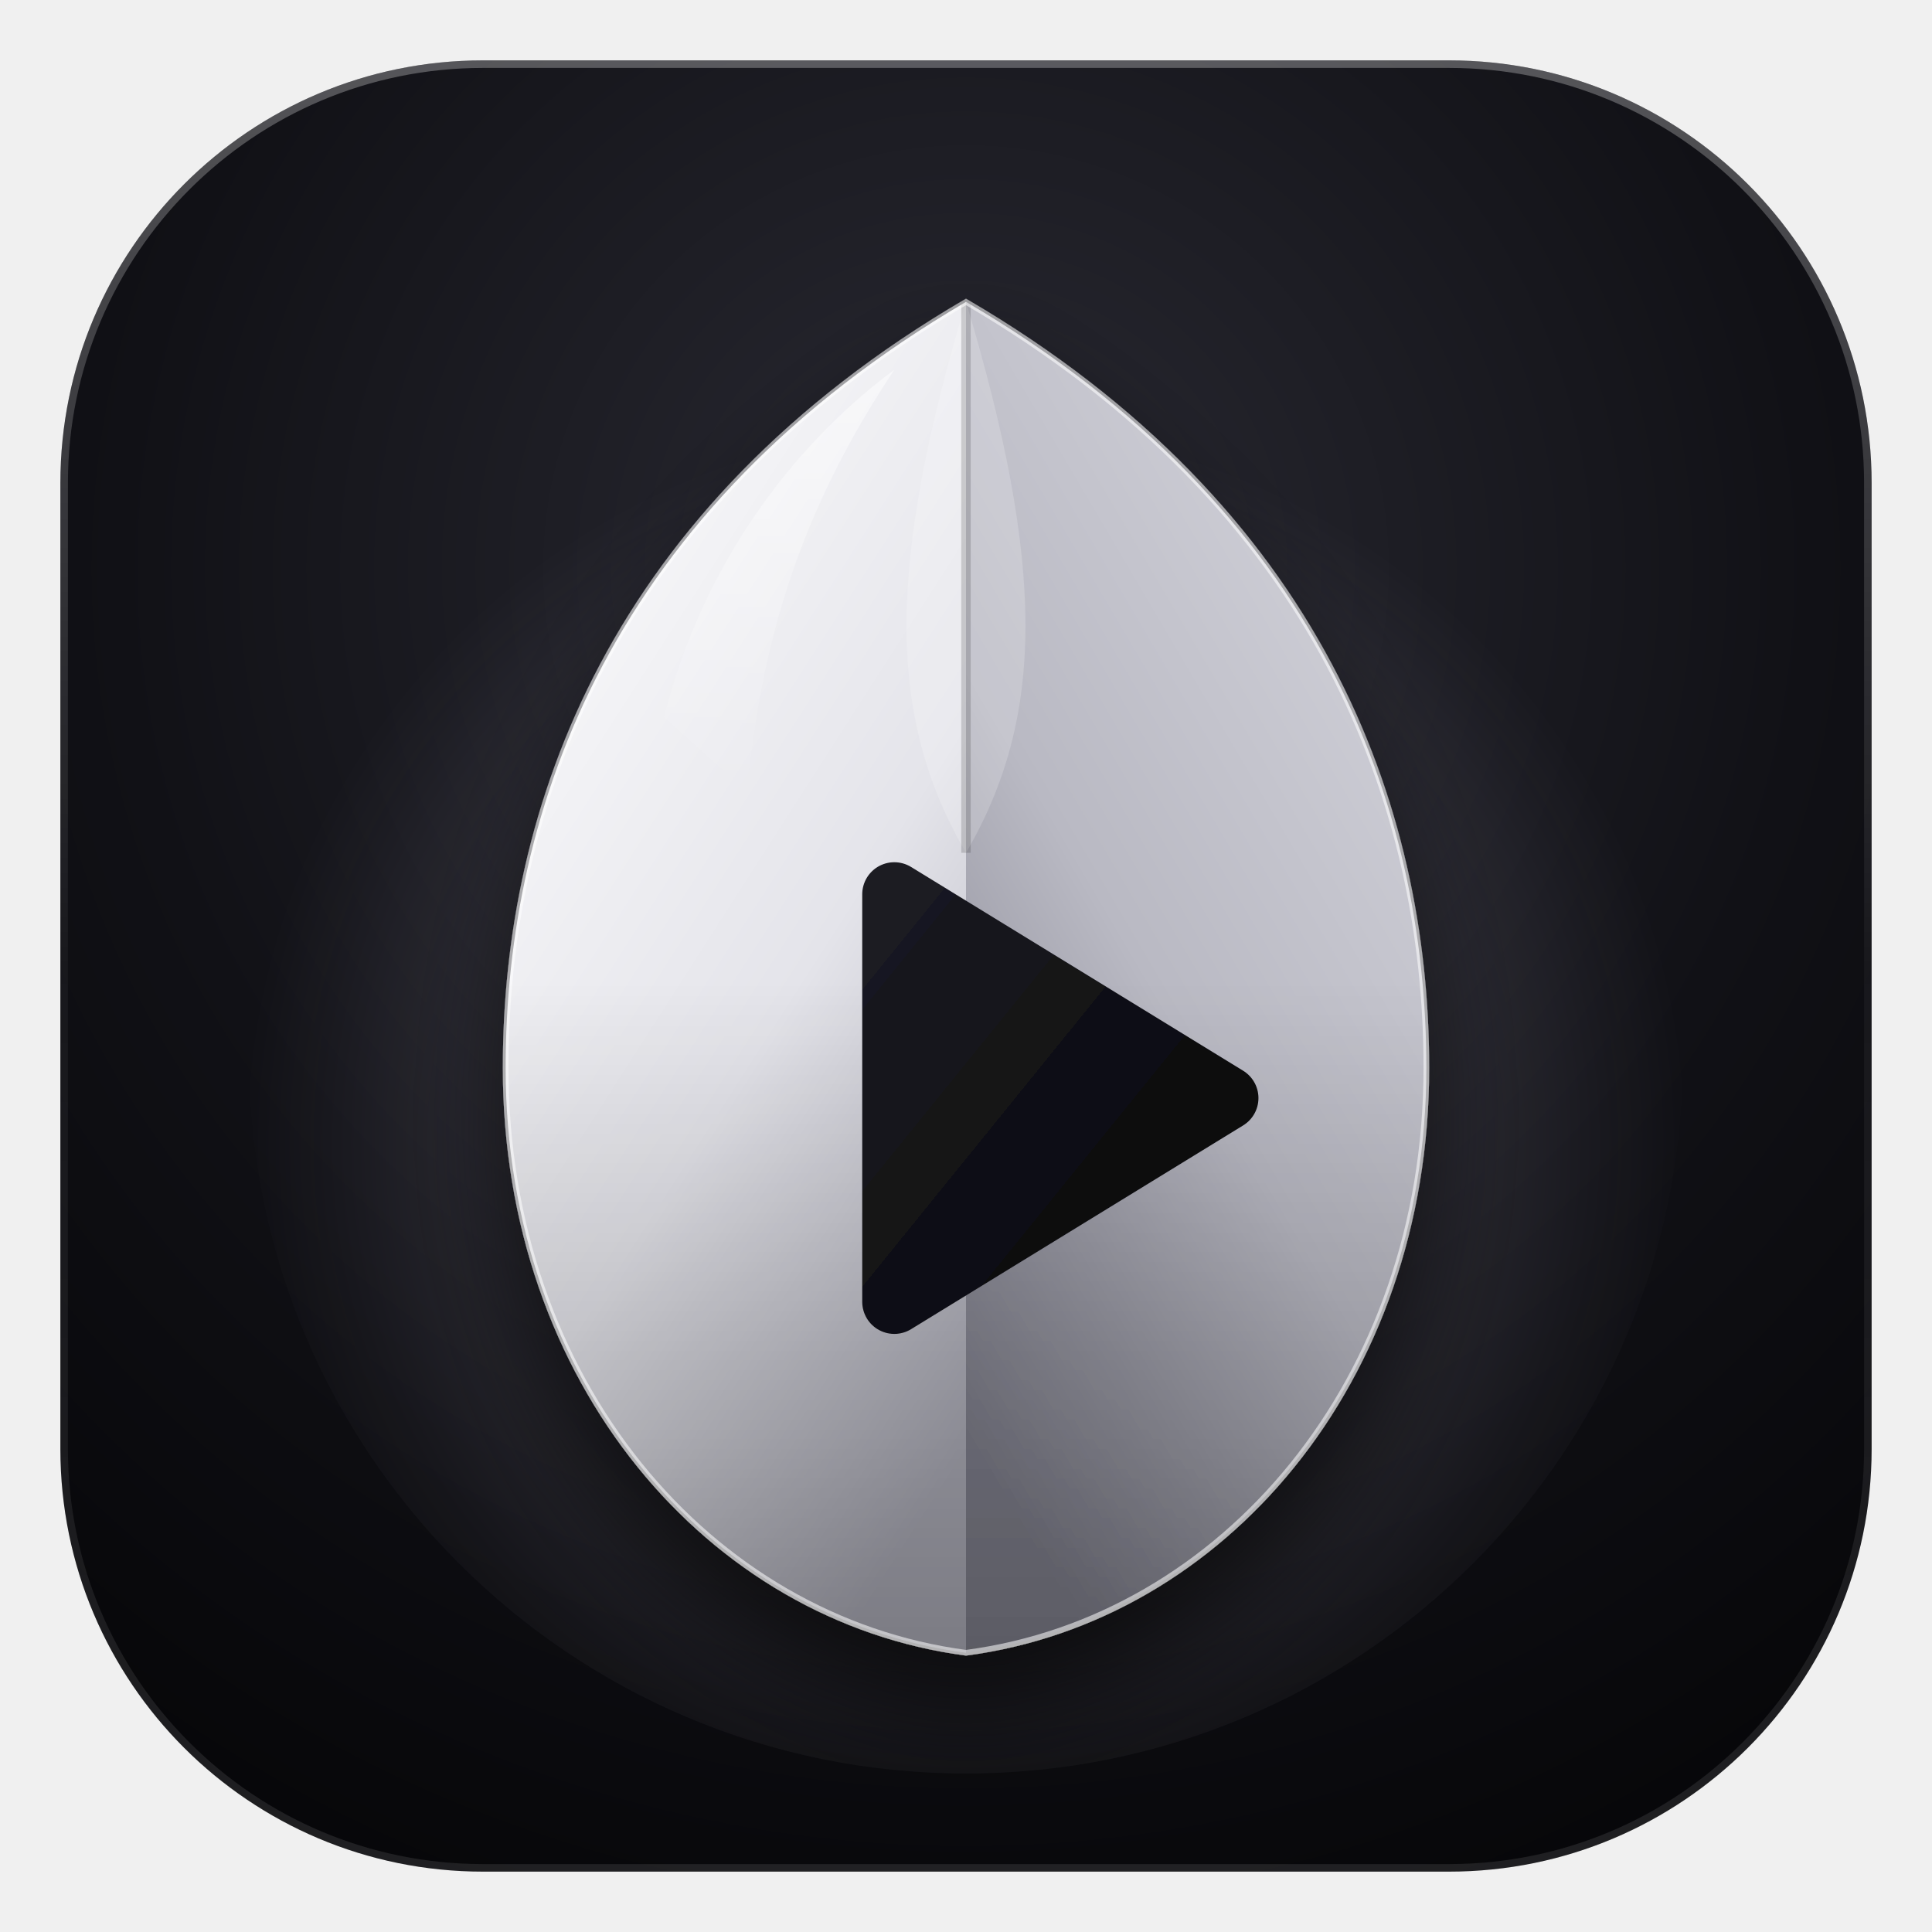
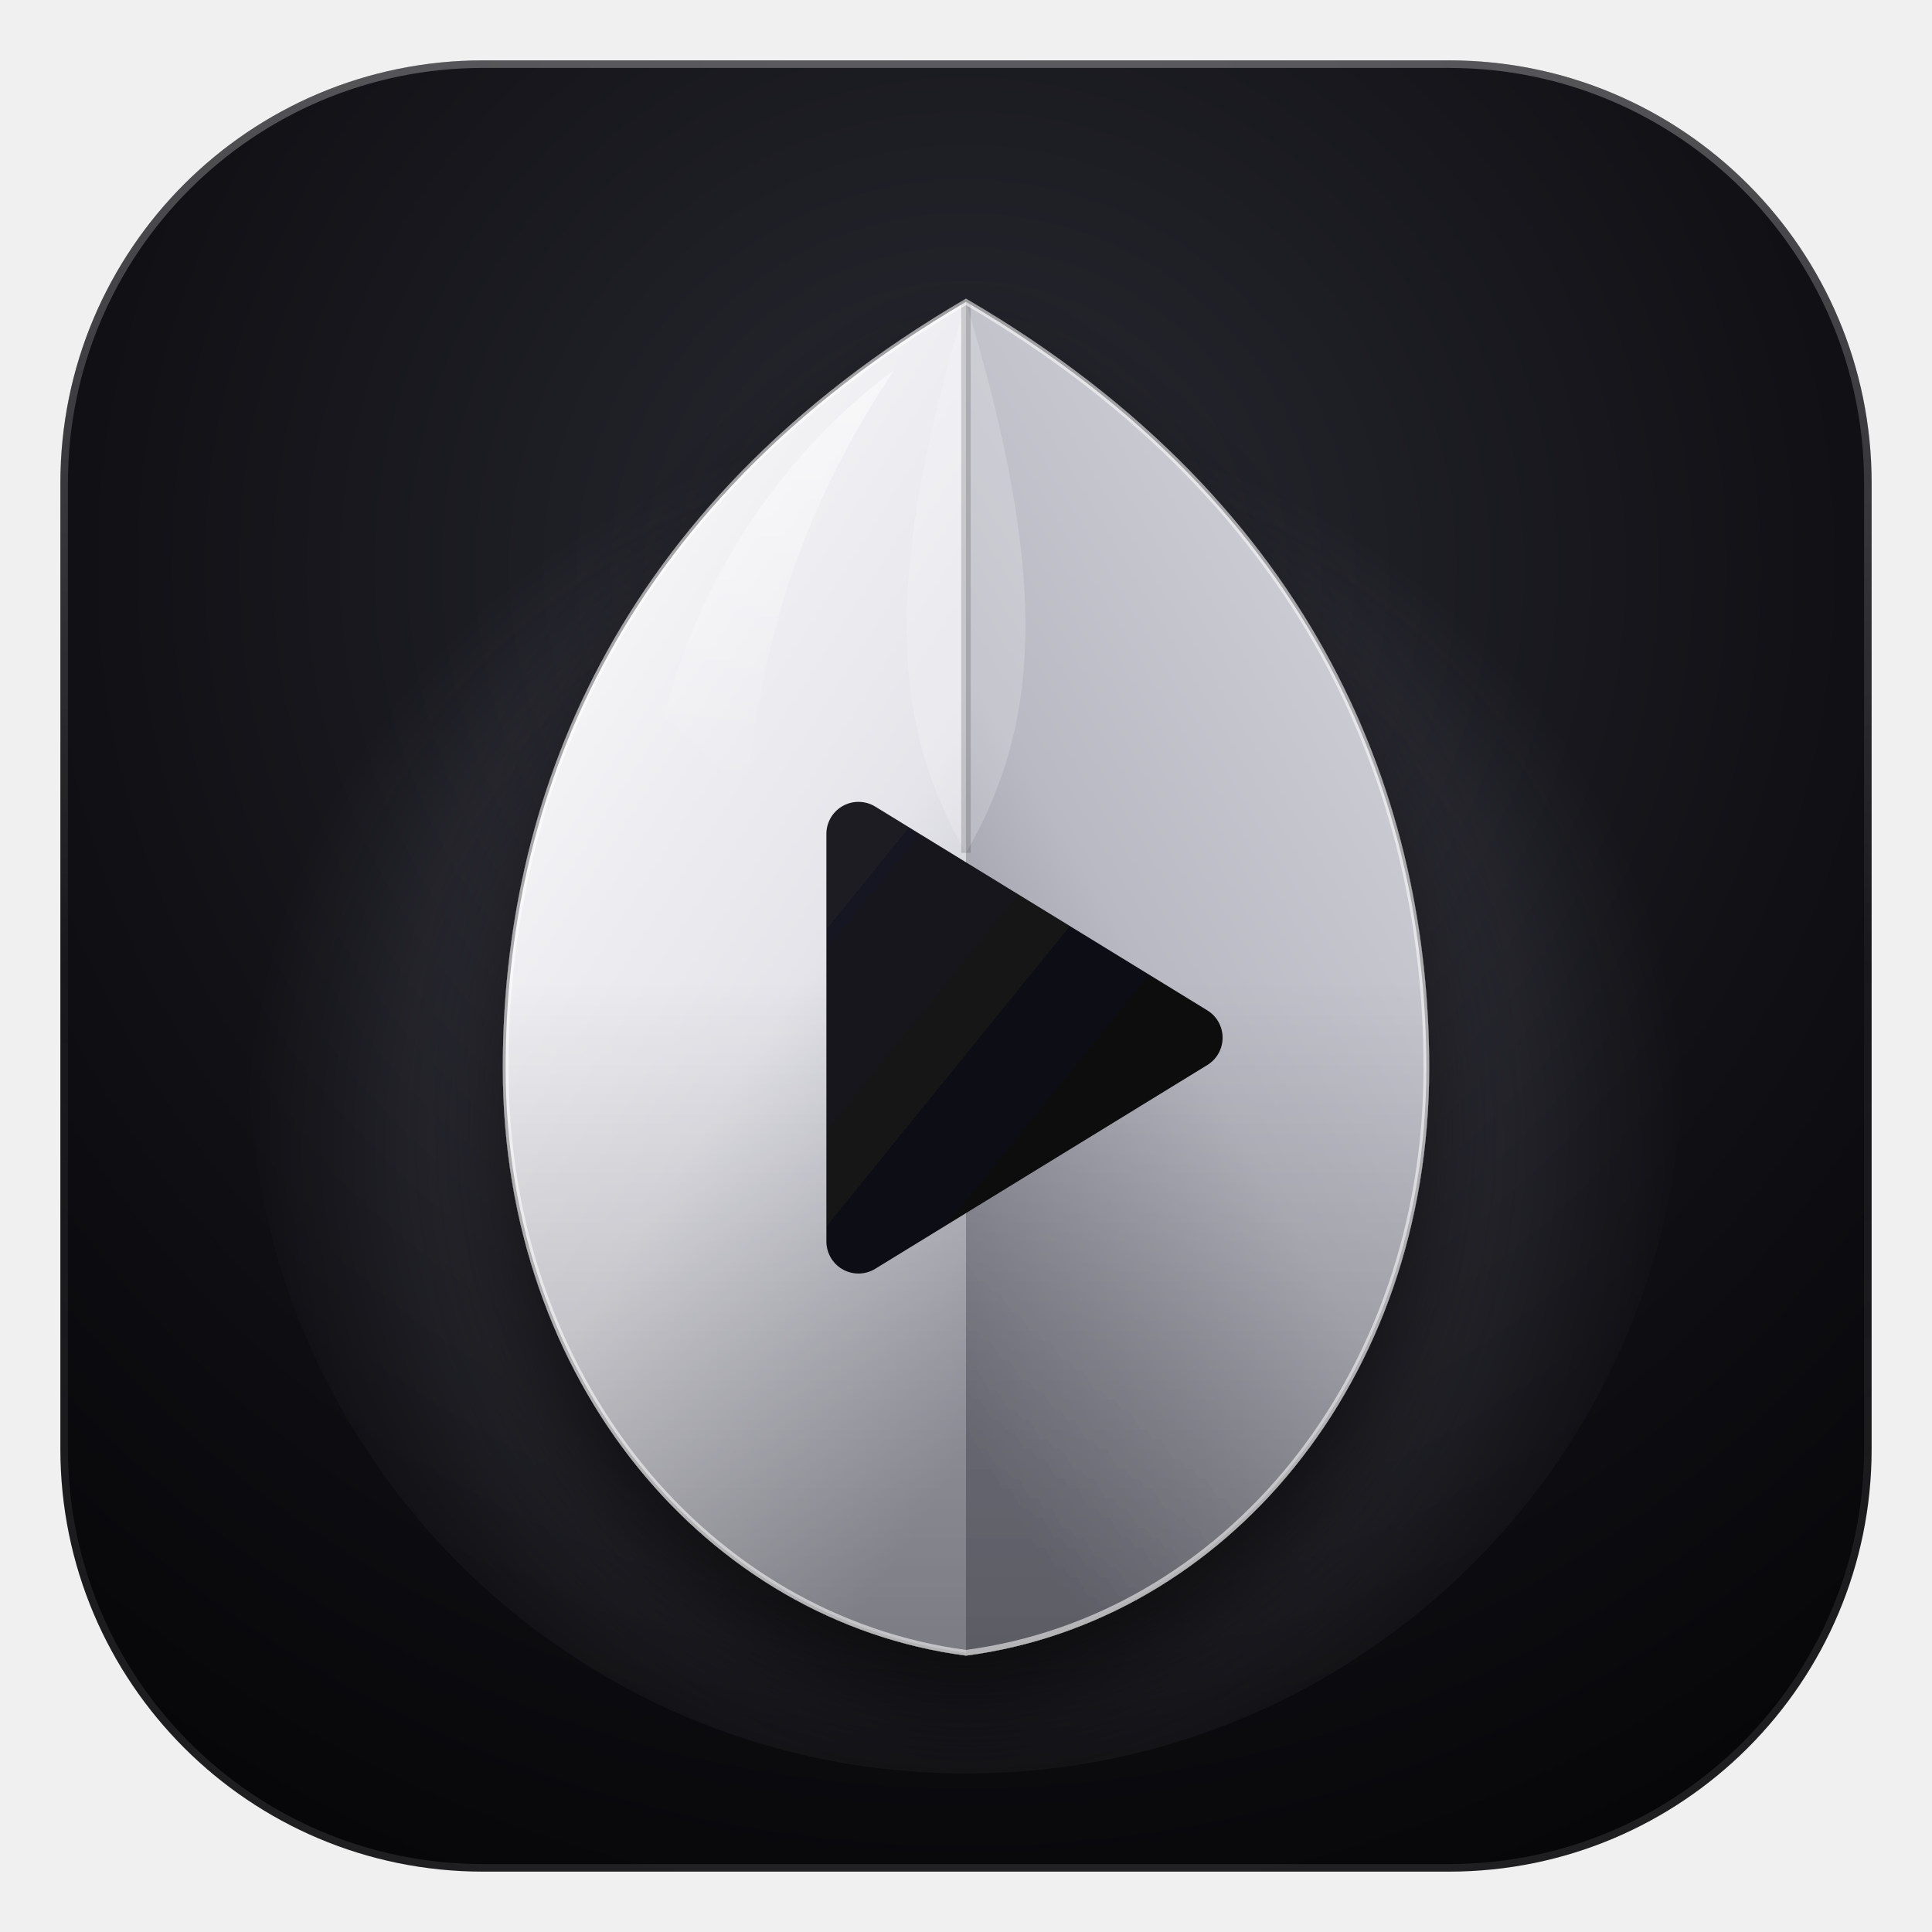
<svg xmlns="http://www.w3.org/2000/svg" viewBox="0 0 1024 1024">
  <defs>
    <radialGradient id="bg" cx="50%" cy="28%" r="85%">
      <stop offset="0" stop-color="#2a2a33" />
      <stop offset="0.55" stop-color="#111116" />
      <stop offset="1" stop-color="#050507" />
    </radialGradient>
    <linearGradient id="rim" x1="0" y1="0" x2="0" y2="1">
      <stop offset="0" stop-color="#fff" stop-opacity="0.28" />
      <stop offset="0.5" stop-color="#fff" stop-opacity="0.04" />
      <stop offset="1" stop-color="#fff" stop-opacity="0.10" />
    </linearGradient>
    <radialGradient id="glow" cx="50%" cy="56%" r="50%">
      <stop offset="0" stop-color="#e9e4ff" stop-opacity="0.30" />
      <stop offset="1" stop-color="#e9e4ff" stop-opacity="0" />
    </radialGradient>
    <linearGradient id="left" x1="0.15" y1="0" x2="0.7" y2="1">
      <stop offset="0" stop-color="#ffffff" />
      <stop offset="0.6" stop-color="#e4e4ea" />
      <stop offset="1" stop-color="#a9a9b4" />
    </linearGradient>
    <linearGradient id="right" x1="0.9" y1="0" x2="0.3" y2="1">
      <stop offset="0" stop-color="#d9d9e0" />
      <stop offset="0.6" stop-color="#b9b9c3" />
      <stop offset="1" stop-color="#7d7d89" />
    </linearGradient>
    <linearGradient id="shine" x1="0" y1="0" x2="0" y2="1">
      <stop offset="0" stop-color="#fff" stop-opacity="0.9" />
      <stop offset="1" stop-color="#fff" stop-opacity="0" />
    </linearGradient>
    <linearGradient id="play" x1="0" y1="0" x2="1" y2="1">
      <stop offset="0" stop-color="#1b1b22" />
      <stop offset="1" stop-color="#050507" />
    </linearGradient>
    <filter id="shadow" x="-30%" y="-30%" width="160%" height="160%">
      <feGaussianBlur in="SourceAlpha" stdDeviation="26" />
      <feOffset dy="30" />
      <feComponentTransfer>
        <feFuncA type="linear" slope="0.65" />
      </feComponentTransfer>
      <feMerge>
        <feMergeNode />
        <feMergeNode in="SourceGraphic" />
      </feMerge>
    </filter>
    <linearGradient id="depth" x1="0" y1="0" x2="0" y2="1">
      <stop offset="0.5" stop-color="#000" stop-opacity="0" />
      <stop offset="1" stop-color="#000" stop-opacity="0.28" />
    </linearGradient>
    <clipPath id="kernel">
      <path d="M512 160 C700 270 756 428 756 566 C756 732 648 858 512 876 C376 858 268 732 268 566 C268 428 324 270 512 160 Z" />
    </clipPath>
  </defs>
  <rect x="32" y="32" width="960" height="960" rx="224" fill="url(#bg)" />
  <rect x="34" y="34" width="956" height="956" rx="222" fill="none" stroke="url(#rim)" stroke-width="4" />
  <ellipse cx="512" cy="560" rx="380" ry="380" fill="url(#glow)" />
  <g filter="url(#shadow)">
    <g clip-path="url(#kernel)">
      <rect x="250" y="150" width="262" height="740" fill="url(#left)" />
      <rect x="512" y="150" width="262" height="740" fill="url(#right)" />
      <path d="M512 160 C470 300 470 380 512 452 C554 380 554 300 512 160 Z" fill="#fff" fill-opacity="0.18" />
      <path d="M512 150 L512 452" stroke="#000" stroke-opacity="0.16" stroke-width="5" />
      <path d="M352 380 C372 300 420 236 474 196 C430 262 404 330 396 420 Z" fill="url(#shine)" fill-opacity="0.55" />
      <rect x="250" y="150" width="524" height="740" fill="url(#depth)" />
    </g>
    <path d="M512 160 C700 270 756 428 756 566 C756 732 648 858 512 876 C376 858 268 732 268 566 C268 428 324 270 512 160 Z" fill="none" stroke="#fff" stroke-opacity="0.55" stroke-width="3" />
-     <path d="M474 474 L474 690 L650 582 Z" fill="url(#play)" stroke="url(#play)" stroke-width="34" stroke-linejoin="round" />
+     <path d="M455 442 L455 658 L631 550 Z" fill="url(#play)" stroke="url(#play)" stroke-width="34" stroke-linejoin="round" />
  </g>
</svg>
